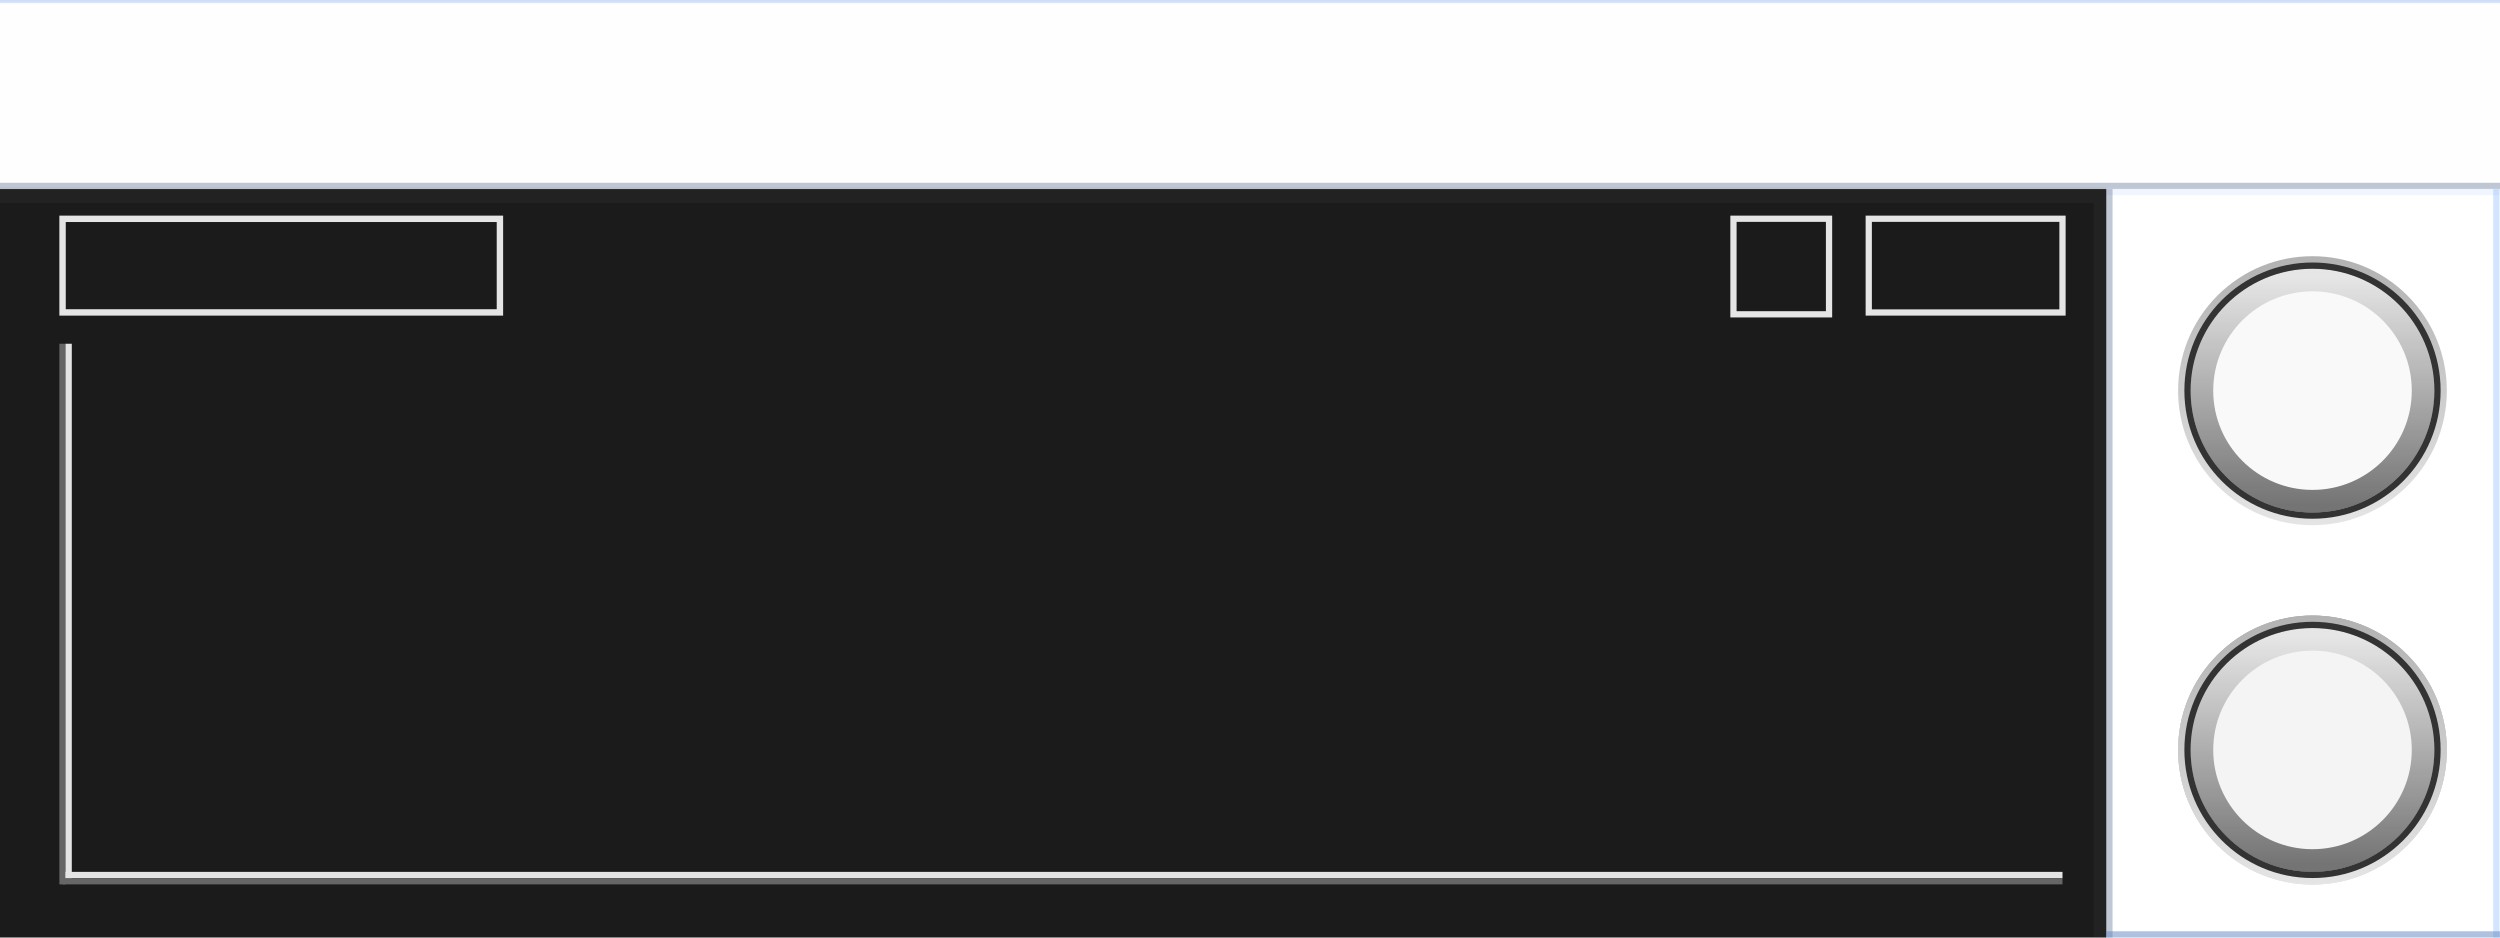
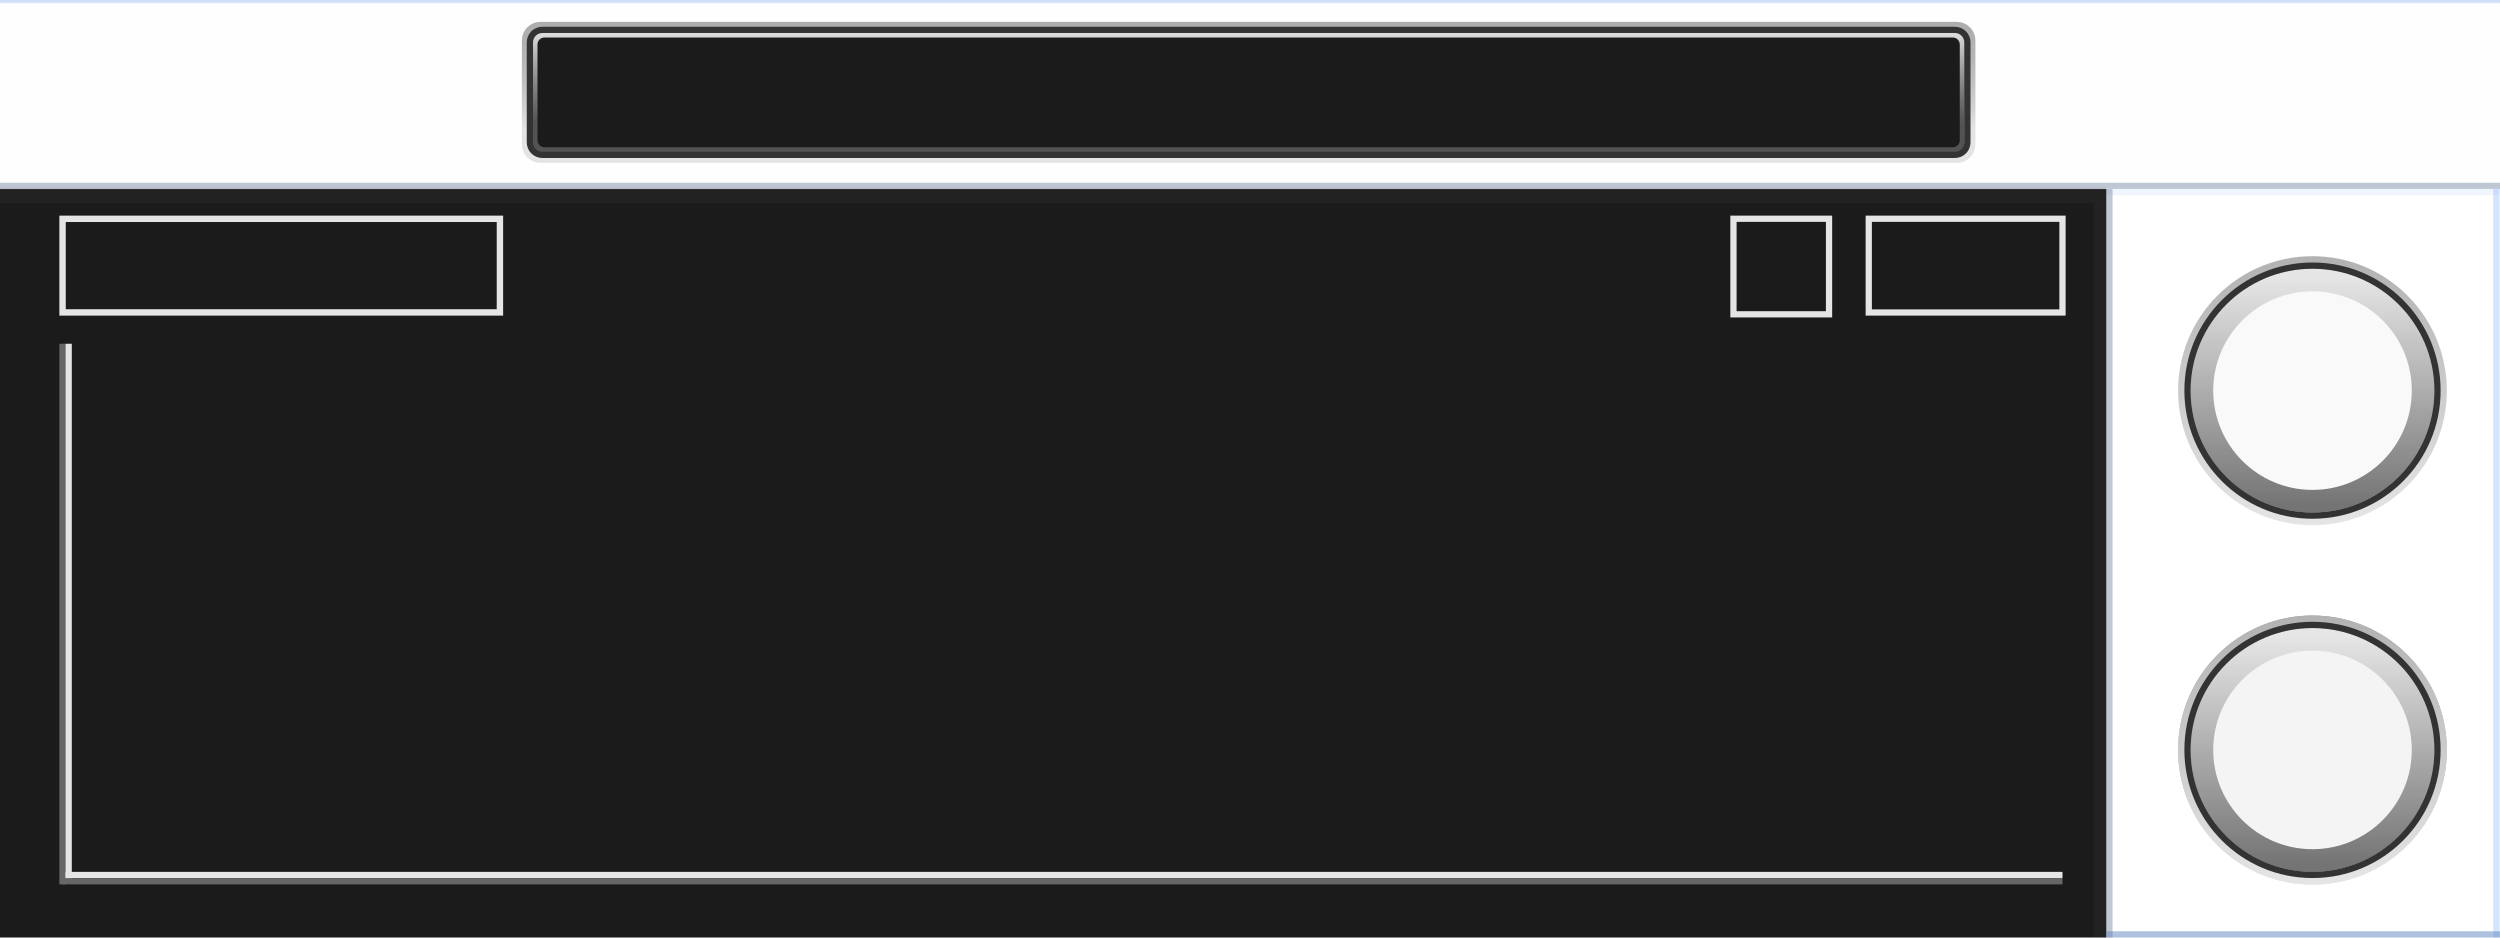
<svg xmlns="http://www.w3.org/2000/svg" xmlns:xlink="http://www.w3.org/1999/xlink" width="800" height="300" viewBox="0 0 800 300" version="1.1" id="svg1">
  <defs id="defs1">
    <linearGradient id="linearGradient3">
      <stop style="stop-color:#787878;stop-opacity:0.602;" offset="0" id="stop3" />
      <stop style="stop-color:#e4e4e4;stop-opacity:1;" offset="1" id="stop4" />
    </linearGradient>
    <linearGradient id="linearGradient6">
      <stop style="stop-color:#5e5e5e;stop-opacity:0.545;" offset="0" id="stop6" />
      <stop style="stop-color:#e2e2e2;stop-opacity:0.549;" offset="1" id="stop7" />
    </linearGradient>
    <linearGradient id="linearGradient1">
      <stop style="stop-color:#333333;stop-opacity:1;" offset="0" id="stop1" />
      <stop style="stop-color:#0a0a0a;stop-opacity:1;" offset="1" id="stop2" />
    </linearGradient>
    <linearGradient id="linearGradient41">
      <stop style="stop-color:#b2b2b2;stop-opacity:1;" offset="0" id="stop40" />
      <stop style="stop-color:#e5e5e5;stop-opacity:1;" offset="1" id="stop41" />
    </linearGradient>
    <linearGradient id="linearGradient38">
      <stop style="stop-color:#666666;stop-opacity:1;" offset="0" id="stop38" />
      <stop style="stop-color:#e5e5e5;stop-opacity:1;" offset="1" id="stop39" />
    </linearGradient>
    <linearGradient xlink:href="#linearGradient38" id="linearGradient39" x1="740" y1="281.024" x2="740" y2="200" gradientUnits="userSpaceOnUse" />
    <linearGradient xlink:href="#linearGradient41" id="linearGradient40" gradientUnits="userSpaceOnUse" x1="711" y1="269" x2="769" y2="211" gradientTransform="matrix(1.048627,0,0,1.048627,-1129.836,-944.8098)" />
    <linearGradient xlink:href="#linearGradient41" id="linearGradient42" gradientUnits="userSpaceOnUse" gradientTransform="matrix(1.048627,0,0,1.048627,-1129.836,-944.8098)" x1="711" y1="269" x2="769" y2="211" />
    <linearGradient xlink:href="#linearGradient38" id="linearGradient43" gradientUnits="userSpaceOnUse" x1="740" y1="281.024" x2="740" y2="200" gradientTransform="matrix(0.9070295,0,0,0.9070295,68.79818,22.31292)" />
    <linearGradient xlink:href="#linearGradient1" id="linearGradient2" x1="740" y1="85" x2="740" y2="130" gradientUnits="userSpaceOnUse" />
    <linearGradient xlink:href="#linearGradient6" id="linearGradient7" x1="740.15" y1="131" x2="740" y2="85.976" gradientUnits="userSpaceOnUse" />
    <linearGradient xlink:href="#linearGradient3" id="linearGradient4" x1="30" y1="45" x2="30" y2="15" gradientUnits="userSpaceOnUse" />
    <linearGradient xlink:href="#linearGradient3" id="linearGradient5" gradientUnits="userSpaceOnUse" x1="30" y1="45" x2="30" y2="15" gradientTransform="matrix(-1.128514,0,0,-1.128514,63.85593,63.85493)" />
    <linearGradient xlink:href="#linearGradient3" id="linearGradient8" gradientUnits="userSpaceOnUse" x1="30" y1="45" x2="30" y2="15" gradientTransform="rotate(180,30,30)" />
    <linearGradient xlink:href="#linearGradient3" id="linearGradient9" gradientUnits="userSpaceOnUse" gradientTransform="matrix(-1.128514,0,0,-1.128514,63.85593,63.85493)" x1="30" y1="45" x2="30" y2="15" />
    <linearGradient xlink:href="#linearGradient3" id="linearGradient12" gradientUnits="userSpaceOnUse" gradientTransform="rotate(180,30,30)" x1="30" y1="45" x2="30" y2="15" />
    <linearGradient xlink:href="#linearGradient3" id="linearGradient13" gradientUnits="userSpaceOnUse" gradientTransform="matrix(-1.128514,0,0,-1.128514,63.85593,63.85493)" x1="30" y1="45" x2="30" y2="15" />
    <linearGradient xlink:href="#linearGradient3" id="linearGradient10" gradientUnits="userSpaceOnUse" gradientTransform="rotate(180,30,30)" x1="30" y1="45" x2="30" y2="15" />
    <linearGradient xlink:href="#linearGradient3" id="linearGradient11" gradientUnits="userSpaceOnUse" gradientTransform="matrix(-1.128514,0,0,-1.128514,63.85593,63.85493)" x1="30" y1="45" x2="30" y2="15" />
    <linearGradient xlink:href="#linearGradient41" id="linearGradient14" gradientUnits="userSpaceOnUse" gradientTransform="matrix(1.048627,0,0,1.048627,-1129.836,-944.8098)" x1="711" y1="269" x2="769" y2="211" />
    <linearGradient xlink:href="#linearGradient38" id="linearGradient15" gradientUnits="userSpaceOnUse" x1="740" y1="281.024" x2="740" y2="200" />
    <linearGradient xlink:href="#linearGradient41" id="linearGradient16" gradientUnits="userSpaceOnUse" gradientTransform="matrix(1.048627,0,0,1.048627,-1129.836,-944.8098)" x1="711" y1="269" x2="769" y2="211" />
    <linearGradient xlink:href="#linearGradient38" id="linearGradient17" gradientUnits="userSpaceOnUse" gradientTransform="matrix(0.9070295,0,0,0.9070295,68.79818,22.31292)" x1="740" y1="281.024" x2="740" y2="200" />
+     <linearGradient xlink:href="#linearGradient3" id="linearGradient18" gradientUnits="userSpaceOnUse" x1="30" y1="45" x2="30" y2="15" />
+     <linearGradient xlink:href="#linearGradient3" id="linearGradient19" gradientUnits="userSpaceOnUse" gradientTransform="matrix(-1.128514,0,0,-1.128514,63.85593,63.85493)" x1="30" y1="45" x2="30" y2="15" />
  </defs>
  <g id="layer1">
    <rect style="opacity:1;fill:#ffffff;fill-opacity:1;stroke:none;stroke-width:2;stroke-dasharray:none;stroke-opacity:1" id="rect46" width="800" height="299.5" x="0" y="0.5" />
    <rect style="fill:#f2f2f2;fill-opacity:0.1;stroke:none;stroke-width:1.886;stroke-dasharray:none" id="rect26" width="800" height="60" x="0" y="0" />
    <path style="fill:#f2f2f2;fill-opacity:0.1;stroke:#002055;stroke-width:2;stroke-dasharray:none;stroke-opacity:0.245" d="M 0,59.492 H 800" id="path26" />
    <path style="fill:#f2f2f2;fill-opacity:0.1;stroke:#acccff;stroke-width:1;stroke-dasharray:none;stroke-opacity:0.5" d="M 0,0.5 H 800" id="path26-0" />
    <path style="fill:#f2f2f2;fill-opacity:0.1;stroke:#e2eeff;stroke-width:2;stroke-dasharray:none;stroke-opacity:0.5" d="M 674.022,61.428 H 799.829" id="path26-0-4" />
    <rect style="fill:#1b1b1b;fill-opacity:1;stroke:none;stroke-width:1.044;stroke-dasharray:none;stroke-opacity:0.245" id="rect27" width="674.022" height="239.501" x="-5.1625371e-14" y="60.5" />
    <path style="fill:#f2f2f2;fill-opacity:0.102;stroke:#002055;stroke-width:2;stroke-dasharray:none;stroke-opacity:0.245" d="M 675.022,60.5 V 300" id="path29" />
    <path style="fill:#f2f2f2;fill-opacity:0.102;stroke:#4c90ff;stroke-width:2;stroke-dasharray:none;stroke-opacity:0.245" d="M 798.829,60.5 V 300" id="path29-5" />
    <path style="fill:#f2f2f2;fill-opacity:0.102;stroke:#5f86c2;stroke-width:2;stroke-dasharray:none;stroke-opacity:0.5" d="M 674.022,299 800,298.999" id="path30" />
    <g id="g41">
      <ellipse style="fill:#f2f2f2;fill-opacity:0.102;stroke:url(#linearGradient40);stroke-width:4.195;stroke-dasharray:none;stroke-opacity:1" id="path31-4-3-7" cx="-353.852" cy="-693.139" rx="40.922" ry="40.922" transform="matrix(-0.7067746,0.7074388,-0.7067746,-0.7074388,0,0)" />
      <ellipse style="fill:#f2f2f2;fill-opacity:0.102;stroke:url(#linearGradient39);stroke-width:4;stroke-dasharray:none;stroke-opacity:1" id="path31-4-3" cx="740" cy="240" rx="39.024" ry="39.024" />
      <circle style="fill:#f2f2f2;fill-opacity:0.102;stroke:#000000;stroke-width:2;stroke-dasharray:none;stroke-opacity:1" id="path31-4" cx="740" cy="240" r="40" />
    </g>
    <g id="g42">
      <ellipse style="fill:#f2f2f2;fill-opacity:0.102;stroke:url(#linearGradient40);stroke-width:4.195;stroke-dasharray:none;stroke-opacity:1" id="ellipse41" cx="-353.852" cy="-693.139" rx="40.922" ry="40.922" transform="matrix(-0.7067746,0.7074388,-0.7067746,-0.7074388,0,0)" />
      <ellipse style="fill:#f2f2f2;fill-opacity:0.102;stroke:url(#linearGradient39);stroke-width:4;stroke-dasharray:none;stroke-opacity:1" id="ellipse42" cx="740" cy="240" rx="39.024" ry="39.024" />
      <circle style="fill:#f2f2f2;fill-opacity:0.1;stroke:#333333;stroke-width:2;stroke-dasharray:none;stroke-opacity:1" id="circle42" cx="740" cy="240" r="40" />
    </g>
    <g id="g42-2" transform="translate(164.9987,-116.9986)">
      <ellipse style="fill:#f2f2f2;fill-opacity:0.102;stroke:url(#linearGradient14);stroke-width:4.195;stroke-dasharray:none;stroke-opacity:1" id="ellipse41-9" cx="-353.852" cy="-693.139" rx="40.922" ry="40.922" transform="matrix(-0.7067746,0.7074388,-0.7067746,-0.7074388,0,0)" />
      <ellipse style="fill:#f2f2f2;fill-opacity:0.102;stroke:url(#linearGradient15);stroke-width:4;stroke-dasharray:none;stroke-opacity:1" id="ellipse42-1" cx="740" cy="240" rx="39.024" ry="39.024" />
      <circle style="fill:#f2f2f2;fill-opacity:0.1;stroke:#333333;stroke-width:2;stroke-dasharray:none;stroke-opacity:1" id="circle42-2" cx="740" cy="240" r="40" />
    </g>
    <g id="g42-0" transform="translate(0,-115)" style="display:inline">
      <ellipse style="fill:#f2f2f2;fill-opacity:0.102;stroke:url(#linearGradient42);stroke-width:4.195;stroke-dasharray:none;stroke-opacity:1" id="ellipse41-8" cx="-353.852" cy="-693.139" rx="40.922" ry="40.922" transform="matrix(-0.7067746,0.7074388,-0.7067746,-0.7074388,0,0)" />
      <ellipse style="fill:#f2f2f2;fill-opacity:0.102;stroke:url(#linearGradient43);stroke-width:7.256;stroke-dasharray:none;stroke-opacity:1" id="ellipse42-3" cx="740" cy="240" rx="35.396" ry="35.396" />
      <circle style="fill:#f2f2f2;fill-opacity:0.102;stroke:#333333;stroke-width:2;stroke-dasharray:none;stroke-opacity:1" id="circle42-5" cx="740" cy="240" r="40" />
    </g>
    <g id="g42-0-2" transform="translate(0,-0.02487014)" style="display:inline">
      <ellipse style="fill:#f2f2f2;fill-opacity:0.102;stroke:url(#linearGradient16);stroke-width:4.195;stroke-dasharray:none;stroke-opacity:1" id="ellipse41-8-6" cx="-353.852" cy="-693.139" rx="40.922" ry="40.922" transform="matrix(-0.7067746,0.7074388,-0.7067746,-0.7074388,0,0)" />
      <ellipse style="fill:#f2f2f2;fill-opacity:0.102;stroke:url(#linearGradient17);stroke-width:7.256;stroke-dasharray:none;stroke-opacity:1" id="ellipse42-3-1" cx="740" cy="240" rx="35.396" ry="35.396" />
      <circle style="fill:#f2f2f2;fill-opacity:0.102;stroke:#333333;stroke-width:2;stroke-dasharray:none;stroke-opacity:1" id="circle42-5-8" cx="740" cy="240" r="40" />
    </g>
    <rect style="opacity:1;fill:#6c6c6c;fill-opacity:0.1;stroke:none;stroke-width:5.192;stroke-dasharray:none;stroke-opacity:1" id="rect43" width="674.022" height="5" x="0" y="60" />
    <rect style="opacity:1;fill:#6c6c6c;fill-opacity:0.1;stroke:none;stroke-width:9.732;stroke-dasharray:none;stroke-opacity:1" id="rect44" width="4.022" height="235" x="670" y="65" />
    <rect style="opacity:1;fill:none;fill-opacity:0.1;stroke:#e5e5e5;stroke-width:2.001;stroke-dasharray:none;stroke-opacity:1" id="rect45" width="61.999" height="29.999" x="598.001" y="70" />
    <rect style="fill:none;fill-opacity:0.1;stroke:#e5e5e5;stroke-width:2;stroke-dasharray:none;stroke-opacity:1" id="rect45-5" width="30.581" height="30.581" x="554.71" y="70" />
    <rect style="fill:none;fill-opacity:0.1;stroke:#e5e5e5;stroke-width:2.048;stroke-dasharray:none;stroke-opacity:1" id="rect45-3" width="139.957" height="29.952" x="20.019" y="70.024" />
    <path style="opacity:1;fill:none;fill-opacity:0.1;stroke:#e5e5e5;stroke-width:2;stroke-dasharray:none;stroke-opacity:1" d="M 660,280 H 20" id="path45" />
    <path style="fill:none;fill-opacity:0.1;stroke:#666666;stroke-width:2;stroke-dasharray:none;stroke-opacity:1" d="M 660,282 H 20" id="path45-5" />
    <path style="opacity:1;fill:none;fill-opacity:0.1;stroke:#666666;stroke-width:2;stroke-dasharray:none;stroke-opacity:1" d="M 20,283 V 110" id="path46" />
    <path style="fill:none;fill-opacity:0.1;stroke:#e5e5e5;stroke-width:2;stroke-dasharray:none;stroke-opacity:1" d="M 21.972,281 V 110" id="path46-0" />
    <g id="g7" style="display:none">
      <path id="rect1" style="fill:url(#linearGradient2);stroke-width:2.683;stroke-opacity:0.996" d="m 735,85 h 10 v 10 c 0,0 0,5 -5,5 -5,0 -5,-5 -5,-5 z" />
      <path id="rect1-5" style="fill:none;fill-opacity:1;stroke:url(#linearGradient7);stroke-width:2;stroke-linecap:round;stroke-dasharray:none;paint-order:markers stroke fill" d="M 745,87.3 V 95 c 0,0 0,5 -5,5 -5,0 -5,-5 -5,-5 v -7.7" />
    </g>
    <g id="g6" transform="matrix(-1,0,0,1,177.563,-0.437)" style="display:none">
      <rect style="display:inline;fill:#ffffff;fill-opacity:1;stroke-width:1.5;stroke-linecap:square;paint-order:markers fill stroke" id="rect11" width="39" height="39" x="128" y="10" transform="matrix(-1,0,0,1,177.563,0.437)" />
      <g id="g5">
        <path id="rect2-7" style="fill:none;stroke:url(#linearGradient4);stroke-width:3;stroke-linecap:round;stroke-dasharray:none;paint-order:markers fill stroke" d="m 19.688,15.938 h 20.625 c 2.077,0 3.75,1.673 3.75,3.75 v 20.625 c 0,2.078 -1.673,3.75 -3.75,3.75 h -20.625 c -2.077,0 -3.75,-1.673 -3.75,-3.75 V 19.688 c 0,-2.078 1.673,-3.75 3.75,-3.75 z" />
        <path id="rect2-7-6" style="fill:none;stroke:url(#linearGradient5);stroke-width:3.386;stroke-linecap:round;stroke-dasharray:none;paint-order:markers fill stroke" d="m 41.638,45.869 h -23.276 c -2.344,0 -4.232,-1.887 -4.232,-4.232 V 18.362 c 0,-2.344 1.887,-4.232 4.232,-4.232 h 23.276 c 2.344,0 4.232,1.887 4.232,4.232 v 23.276 c 0,2.344 -1.887,4.232 -4.232,4.232 z" />
        <path id="rect2" style="fill:none;stroke:#333333;stroke-width:2;stroke-linecap:round;paint-order:markers fill stroke" d="m 19,15 h 22 c 2.216,0 4,1.784 4,4 v 22 c 0,2.216 -1.784,4 -4,4 H 19 c -2.216,0 -4,-1.784 -4,-4 V 19 c 0,-2.216 1.784,-4 4,-4 z" />
      </g>
      <path style="fill:none;stroke:#333333;stroke-width:1.5;stroke-linecap:square;stroke-dasharray:none;stroke-opacity:1;paint-order:markers fill stroke" d="m 20,32.246 h 2 l 3,-5 h 10 l 3,5 h 2" id="path5" />
      <path style="fill:none;stroke:#333333;stroke-width:1.5;stroke-linecap:square;stroke-dasharray:none;stroke-opacity:1;paint-order:markers fill stroke" d="M 25,32.246 H 35" id="path6" />
    </g>
+     <rect style="fill:#1b1b1b;fill-opacity:1;stroke:none;stroke-width:18.583;stroke-linecap:square;paint-order:markers fill stroke" id="rect19" width="458.626" height="40" x="170" y="10" />
+     <g id="g6-9" transform="matrix(-1,0,0,1,214.563,-5.437)" style="display:inline">
+       <g id="g5-2">
+         <path id="rect2-7-70" style="fill:none;stroke:url(#linearGradient18);stroke-width:3;stroke-linecap:round;stroke-dasharray:none;paint-order:markers fill stroke" d="m -410.312,15.938 h 450.625 c 2.077,0 3.75,1.673 3.75,3.75 v 30.625 c 0,2.078 -1.673,3.75 -3.75,3.75 h -450.625 c -2.078,0 -3.75,-1.673 -3.75,-3.75 V 19.688 c 0,-2.078 1.673,-3.75 3.75,-3.75 z" />
+         <path id="rect2-7-6-9" style="fill:none;stroke:url(#linearGradient19);stroke-width:3.386;stroke-linecap:round;stroke-dasharray:none;paint-order:markers fill stroke" d="M 41.638,55.869 H -411.637 c -2.344,0 -4.232,-1.887 -4.232,-4.232 V 18.362 c 0,-2.344 1.887,-4.232 4.232,-4.232 H 41.638 c 2.344,0 4.232,1.887 4.232,4.232 v 33.276 c 0,2.344 -1.887,4.232 -4.232,4.232 z" />
+         <path id="rect2-3" style="fill:none;stroke:#333333;stroke-width:2;stroke-linecap:round;paint-order:markers fill stroke" d="M -411,15 H 41 c 2.216,0 4,1.784 4,4 v 32 c 0,2.216 -1.784,4 -4,4 h -452 c -2.216,0 -4,-1.784 -4,-4 V 19 c 0,-2.216 1.784,-4 4,-4 z" />
+       </g>
+     </g>
    <g id="g6-2" transform="matrix(-1,0,0,1,139.563,-0.437)" style="display:none">
      <rect style="display:inline;fill:#ffffff;fill-opacity:1;stroke-width:1.5;stroke-linecap:square;paint-order:markers fill stroke" id="rect11-3" width="39" height="39" x="90" y="10" transform="matrix(-1,0,0,1,139.563,0.437)" />
      <g id="g5-3" />
      <g id="g10" style="display:inline">
        <path id="rect2-7-7" style="fill:none;fill-opacity:0.82;stroke:url(#linearGradient8);stroke-width:3;stroke-linecap:round;stroke-dasharray:none;paint-order:markers fill stroke" d="m 40.312,44.063 h -20.625 c -2.077,0 -3.75,-1.673 -3.75,-3.75 V 19.688 c 0,-2.078 1.673,-3.75 3.75,-3.75 h 20.625 c 2.077,0 3.75,1.673 3.75,3.75 v 20.625 c 0,2.078 -1.673,3.75 -3.75,3.75 z" />
        <path id="rect2-7-7-1" style="fill:#ffa100;fill-opacity:0.82;stroke:none;stroke-width:3.029;stroke-linecap:round;stroke-dasharray:none;paint-order:markers fill stroke" d="M 40.414,44.23 H 19.587 c -2.098,0 -3.787,-1.689 -3.787,-3.787 V 19.616 c 0,-2.098 1.689,-3.787 3.787,-3.787 h 20.827 c 2.098,0 3.787,1.689 3.787,3.787 v 20.827 c 0,2.098 -1.689,3.787 -3.787,3.787 z" />
        <path id="rect2-7-6-5" style="fill:none;stroke:url(#linearGradient9);stroke-width:3.386;stroke-linecap:round;stroke-dasharray:none;paint-order:markers fill stroke" d="m 41.638,45.869 h -23.276 c -2.344,0 -4.232,-1.887 -4.232,-4.232 V 18.362 c 0,-2.344 1.887,-4.232 4.232,-4.232 h 23.276 c 2.344,0 4.232,1.887 4.232,4.232 v 23.276 c 0,2.344 -1.887,4.232 -4.232,4.232 z" />
        <path id="rect2-9" style="fill:none;stroke:#333333;stroke-width:2;stroke-linecap:round;paint-order:markers fill stroke" d="m 19,15 h 22 c 2.216,0 4,1.784 4,4 v 22 c 0,2.216 -1.784,4 -4,4 H 19 c -2.216,0 -4,-1.784 -4,-4 V 19 c 0,-2.216 1.784,-4 4,-4 z" />
        <path style="fill:none;stroke:#333333;stroke-width:1.5;stroke-linecap:square;stroke-dasharray:none;stroke-opacity:1;paint-order:markers fill stroke" d="m 20,32.246 h 2 l 3,-5 h 10 l 3,5 h 2" id="path5-2" />
        <path style="fill:none;stroke:#333333;stroke-width:1.5;stroke-linecap:square;stroke-dasharray:none;stroke-opacity:1;paint-order:markers fill stroke" d="M 25,32.246 H 35" id="path6-2" />
      </g>
    </g>
    <g id="g10-0" style="display:none" transform="matrix(-1,0,0,1,100.563,-0.437)">
      <rect style="display:inline;fill:#ffffff;fill-opacity:1;stroke-width:1.5;stroke-linecap:square;paint-order:markers fill stroke" id="rect11-3-2-7" width="39" height="39" x="-49.563" y="10.437" transform="scale(-1,1)" />
      <path id="rect2-7-7-3" style="fill:none;fill-opacity:0.82;stroke:url(#linearGradient10);stroke-width:3;stroke-linecap:round;stroke-dasharray:none;paint-order:markers fill stroke" d="m 40.312,44.063 h -20.625 c -2.077,0 -3.75,-1.673 -3.75,-3.75 V 19.688 c 0,-2.078 1.673,-3.75 3.75,-3.75 h 20.625 c 2.077,0 3.75,1.673 3.75,3.75 v 20.625 c 0,2.078 -1.673,3.75 -3.75,3.75 z" />
      <path id="rect2-7-7-1-6" style="fill:#ffc82e;fill-opacity:1;stroke:none;stroke-width:3.029;stroke-linecap:round;stroke-dasharray:none;paint-order:markers fill stroke" d="M 40.414,44.23 H 19.587 c -2.098,0 -3.787,-1.689 -3.787,-3.787 V 19.616 c 0,-2.098 1.689,-3.787 3.787,-3.787 h 20.827 c 2.098,0 3.787,1.689 3.787,3.787 v 20.827 c 0,2.098 -1.689,3.787 -3.787,3.787 z" />
      <path id="rect2-7-6-5-1" style="fill:none;stroke:url(#linearGradient11);stroke-width:3.386;stroke-linecap:round;stroke-dasharray:none;paint-order:markers fill stroke" d="m 41.638,45.869 h -23.276 c -2.344,0 -4.232,-1.887 -4.232,-4.232 V 18.362 c 0,-2.344 1.887,-4.232 4.232,-4.232 h 23.276 c 2.344,0 4.232,1.887 4.232,4.232 v 23.276 c 0,2.344 -1.887,4.232 -4.232,4.232 z" />
      <path id="rect2-9-0" style="fill:none;stroke:#333333;stroke-width:2;stroke-linecap:round;paint-order:markers fill stroke" d="m 19,15 h 22 c 2.216,0 4,1.784 4,4 v 22 c 0,2.216 -1.784,4 -4,4 H 19 c -2.216,0 -4,-1.784 -4,-4 V 19 c 0,-2.216 1.784,-4 4,-4 z" />
      <path style="fill:none;stroke:#333333;stroke-width:1.5;stroke-linecap:square;stroke-dasharray:none;stroke-opacity:1;paint-order:markers fill stroke" d="m 20,32.246 h 2 l 3,-5 h 10 l 3,5 h 2" id="path5-2-6" />
      <path style="fill:none;stroke:#333333;stroke-width:1.5;stroke-linecap:square;stroke-dasharray:none;stroke-opacity:1;paint-order:markers fill stroke" d="M 25,32.246 H 35" id="path6-2-3" />
    </g>
    <g id="g10-0-6" style="display:none" transform="matrix(-1,0,0,1,59.56301,0.563)">
      <rect style="display:inline;fill:#ffffff;fill-opacity:1;stroke-width:1.5;stroke-linecap:square;paint-order:markers fill stroke" id="rect11-3-2-7-2" width="39" height="39" x="-49.563" y="10.437" transform="scale(-1,1)" />
      <path id="rect2-7-7-3-5" style="fill:none;fill-opacity:0.82;stroke:url(#linearGradient12);stroke-width:3;stroke-linecap:round;stroke-dasharray:none;paint-order:markers fill stroke" d="m 40.312,44.063 h -20.625 c -2.077,0 -3.75,-1.673 -3.75,-3.75 V 19.688 c 0,-2.078 1.673,-3.75 3.75,-3.75 h 20.625 c 2.077,0 3.75,1.673 3.75,3.75 v 20.625 c 0,2.078 -1.673,3.75 -3.75,3.75 z" />
      <path id="rect2-7-7-1-6-6" style="fill:#ffc82e;fill-opacity:0.501;stroke:none;stroke-width:3.029;stroke-linecap:round;stroke-dasharray:none;paint-order:markers fill stroke" d="M 40.414,44.23 H 19.587 c -2.098,0 -3.787,-1.689 -3.787,-3.787 V 19.616 c 0,-2.098 1.689,-3.787 3.787,-3.787 h 20.827 c 2.098,0 3.787,1.689 3.787,3.787 v 20.827 c 0,2.098 -1.689,3.787 -3.787,3.787 z" />
      <path id="rect2-7-6-5-1-9" style="fill:none;stroke:url(#linearGradient13);stroke-width:3.386;stroke-linecap:round;stroke-dasharray:none;paint-order:markers fill stroke" d="m 41.638,45.869 h -23.276 c -2.344,0 -4.232,-1.887 -4.232,-4.232 V 18.362 c 0,-2.344 1.887,-4.232 4.232,-4.232 h 23.276 c 2.344,0 4.232,1.887 4.232,4.232 v 23.276 c 0,2.344 -1.887,4.232 -4.232,4.232 z" />
      <path id="rect2-9-0-3" style="fill:none;stroke:#333333;stroke-width:2;stroke-linecap:round;paint-order:markers fill stroke" d="m 19,15 h 22 c 2.216,0 4,1.784 4,4 v 22 c 0,2.216 -1.784,4 -4,4 H 19 c -2.216,0 -4,-1.784 -4,-4 V 19 c 0,-2.216 1.784,-4 4,-4 z" />
      <path style="fill:none;stroke:#333333;stroke-width:1.5;stroke-linecap:square;stroke-dasharray:none;stroke-opacity:1;paint-order:markers fill stroke" d="m 20,32.246 h 2 l 3,-5 h 10 l 3,5 h 2" id="path5-2-6-7" />
      <path style="fill:none;stroke:#333333;stroke-width:1.5;stroke-linecap:square;stroke-dasharray:none;stroke-opacity:1;paint-order:markers fill stroke" d="M 25,32.246 H 35" id="path6-2-3-4" />
    </g>
  </g>
</svg>
